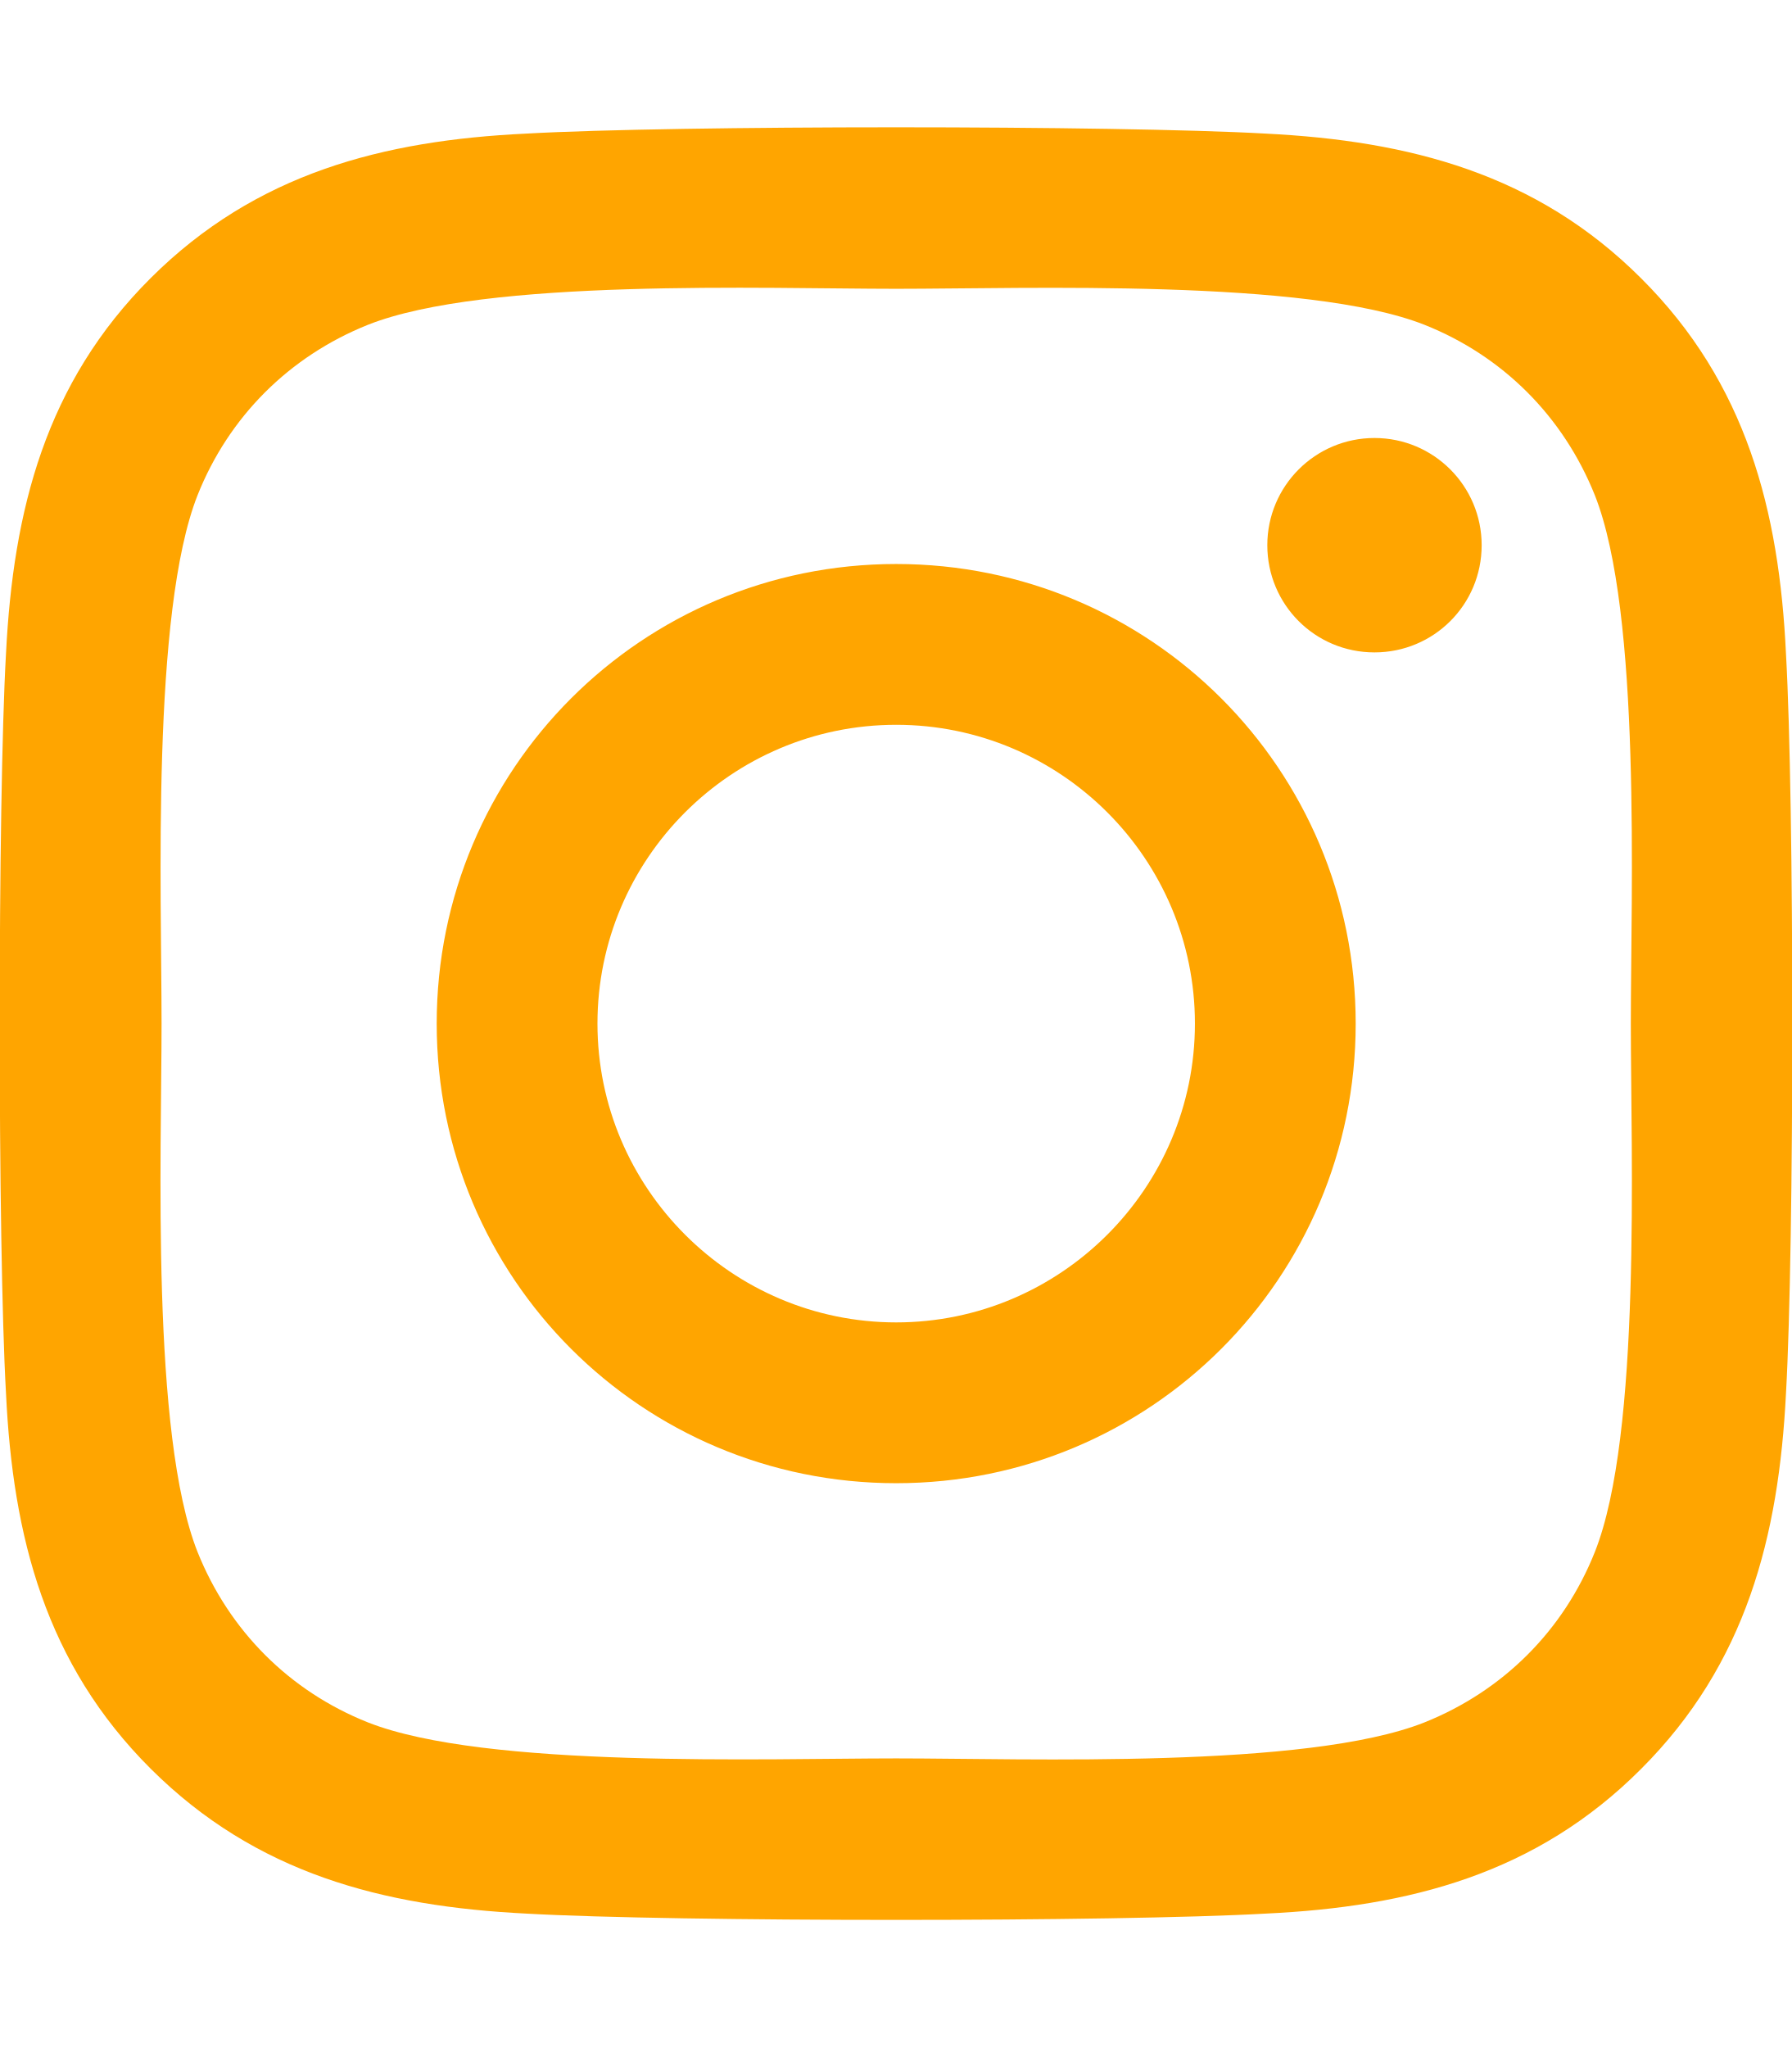
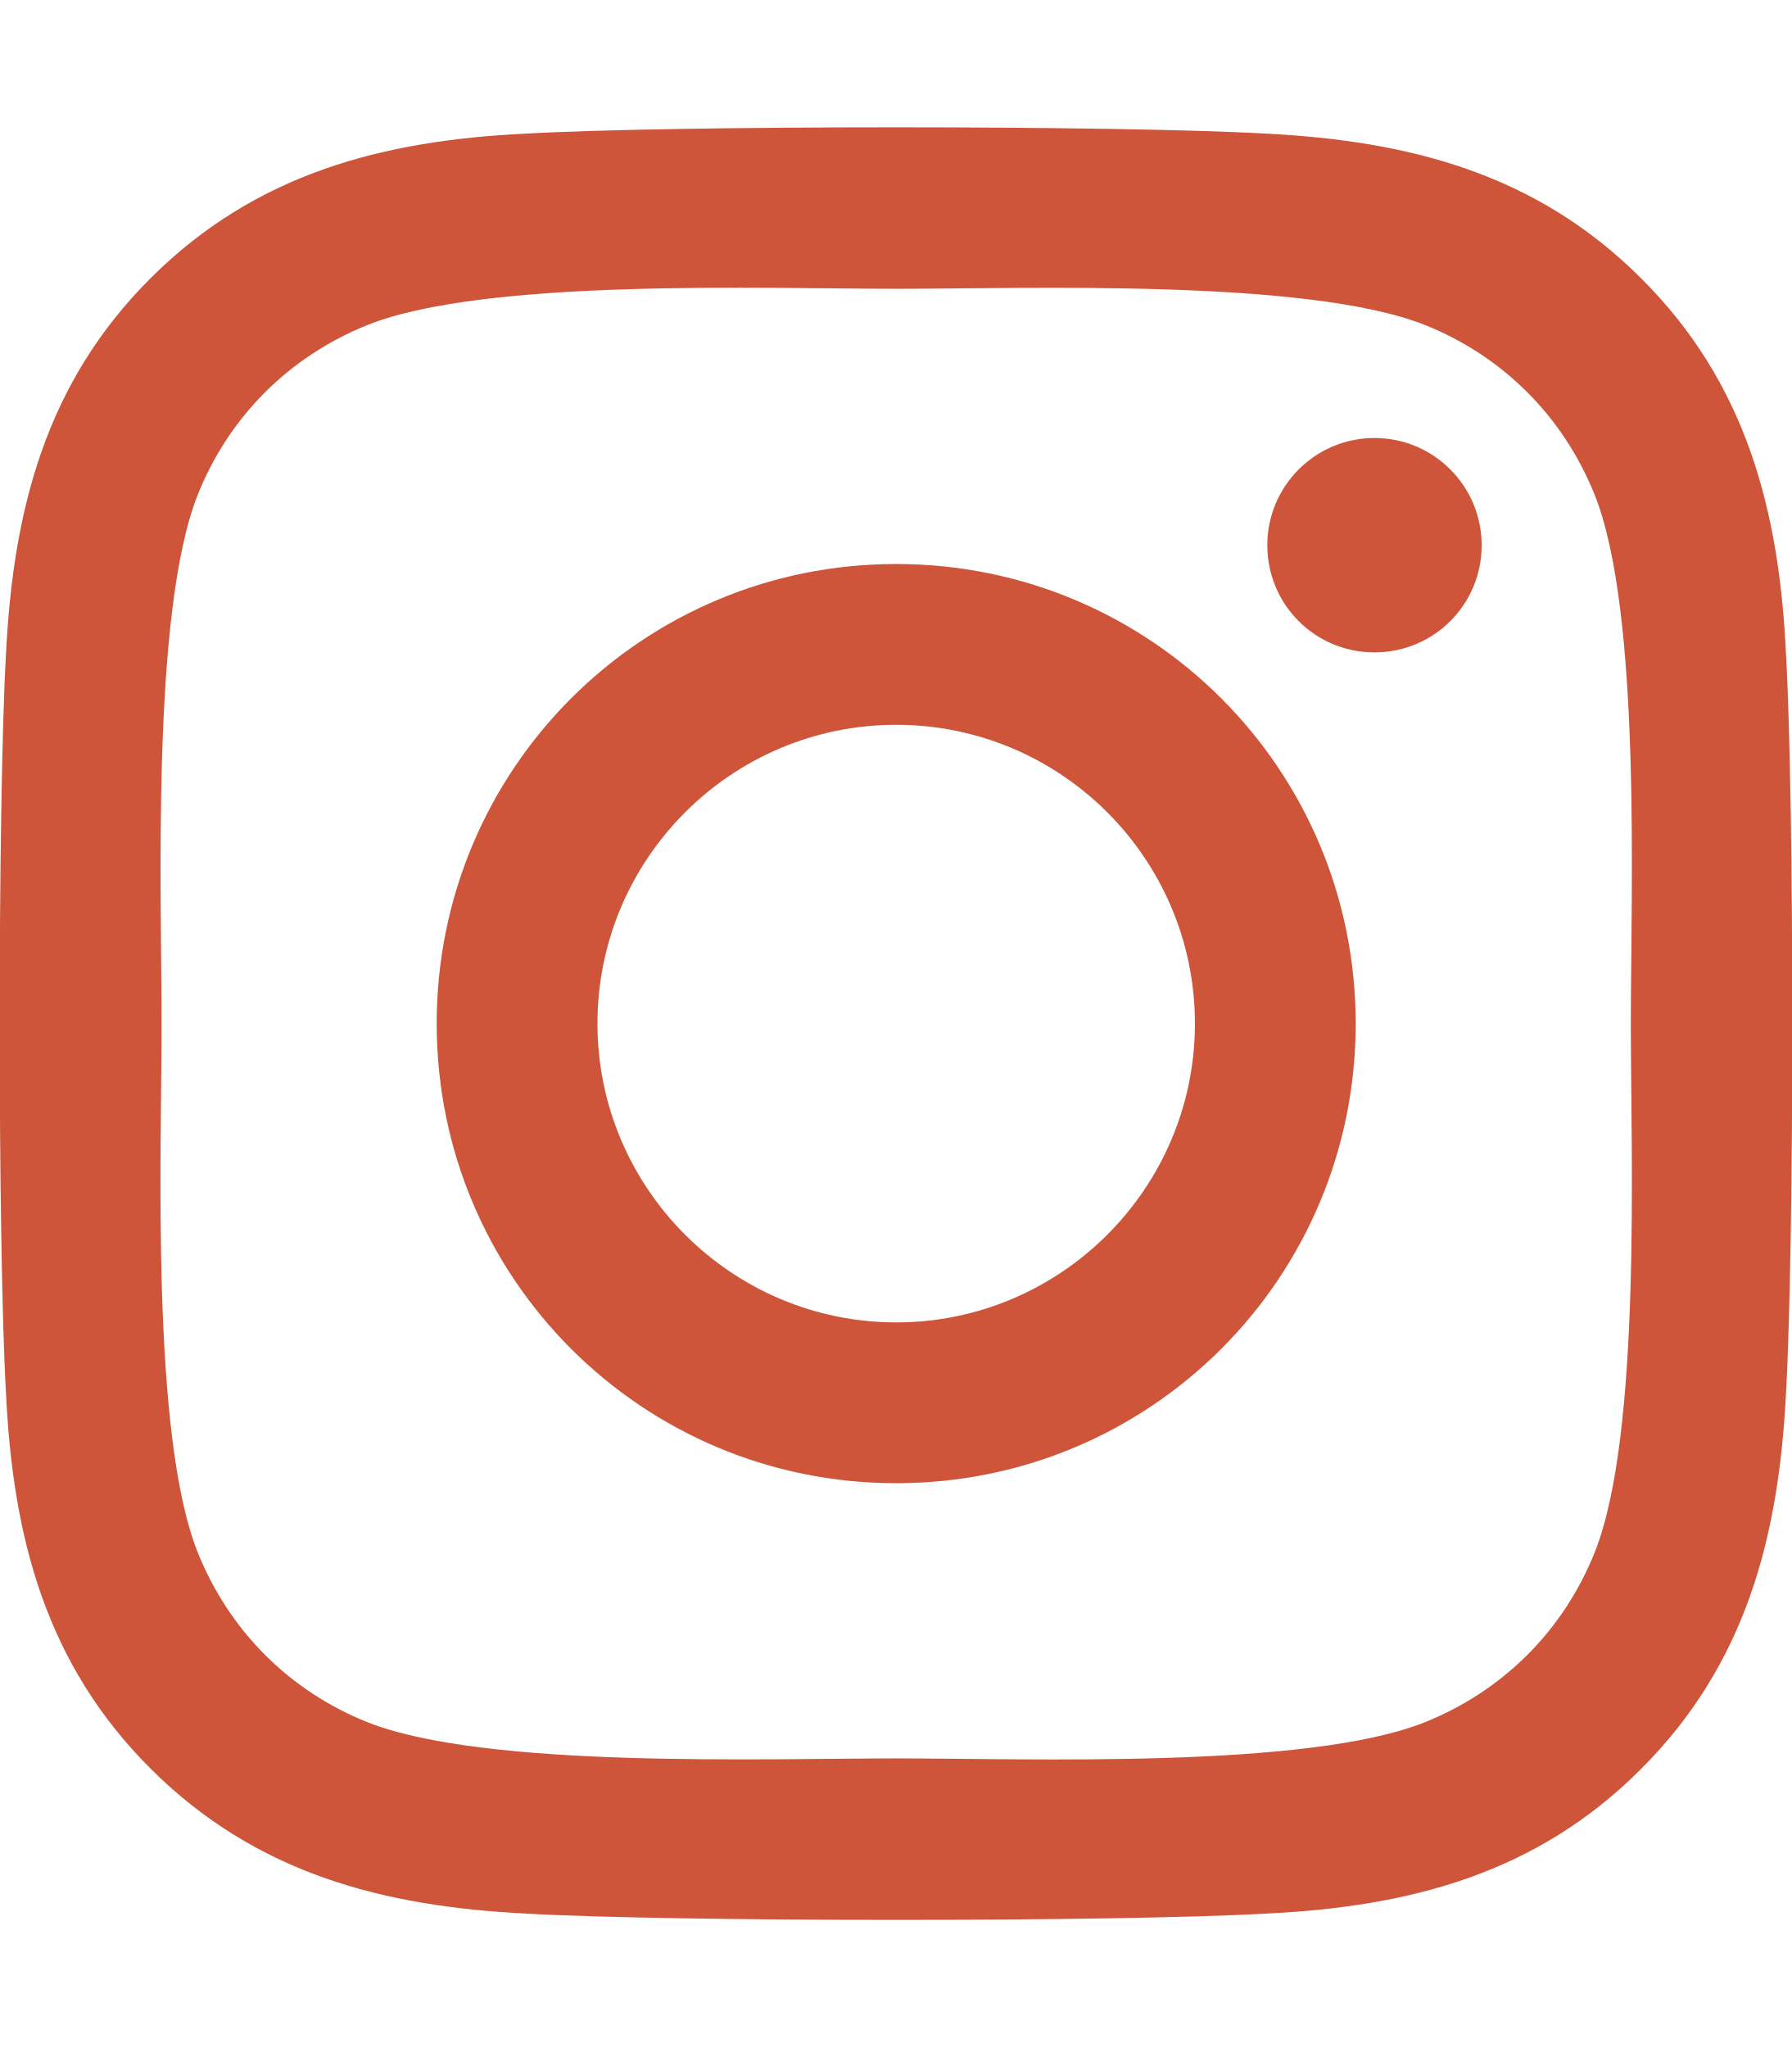
<svg xmlns="http://www.w3.org/2000/svg" aria-hidden="true" focusable="false" data-prefix="fab" data-icon="instagram" class="svg-inline--fa fa-instagram fa-w-14" role="img" viewBox="0 0 448 512">
-   <path fill="orange" d="M224.1 141c-63.6 0-114.9 51.3-114.9 114.9s51.3 114.9 114.9 114.9S339 319.5 339 255.9 287.7 141 224.1 141zm0 189.6c-41.1 0-74.7-33.5-74.7-74.7s33.5-74.7 74.7-74.7 74.7 33.5 74.7 74.7-33.6 74.7-74.7 74.7zm146.4-194.3c0 14.9-12 26.8-26.8 26.8-14.9 0-26.8-12-26.8-26.8s12-26.8 26.8-26.8 26.8 12 26.8 26.8zm76.1 27.2c-1.7-35.9-9.9-67.7-36.2-93.9-26.2-26.2-58-34.4-93.9-36.2-37-2.1-147.9-2.1-184.9 0-35.8 1.7-67.6 9.9-93.9 36.1s-34.4 58-36.2 93.9c-2.1 37-2.1 147.9 0 184.9 1.7 35.9 9.9 67.7 36.2 93.9s58 34.4 93.9 36.2c37 2.1 147.9 2.1 184.9 0 35.9-1.7 67.7-9.9 93.9-36.2 26.2-26.2 34.4-58 36.2-93.9 2.1-37 2.1-147.8 0-184.8zM398.8 388c-7.8 19.6-22.9 34.7-42.6 42.6-29.5 11.7-99.5 9-132.1 9s-102.7 2.6-132.1-9c-19.6-7.8-34.7-22.9-42.6-42.6-11.7-29.5-9-99.5-9-132.1s-2.6-102.7 9-132.1c7.8-19.6 22.9-34.7 42.6-42.6 29.5-11.7 99.5-9 132.1-9s102.7-2.6 132.1 9c19.6 7.8 34.7 22.9 42.6 42.6 11.7 29.5 9 99.5 9 132.1s2.7 102.7-9 132.1z" />
+   <path fill="#CE543A" d="M224.1 141c-63.6 0-114.9 51.3-114.9 114.9s51.3 114.9 114.9 114.9S339 319.5 339 255.9 287.7 141 224.1 141zm0 189.6c-41.1 0-74.7-33.5-74.7-74.7s33.5-74.7 74.7-74.7 74.7 33.5 74.7 74.7-33.6 74.7-74.7 74.7zm146.4-194.3c0 14.9-12 26.8-26.8 26.8-14.9 0-26.8-12-26.8-26.8s12-26.8 26.8-26.8 26.8 12 26.8 26.8zm76.1 27.2c-1.7-35.9-9.9-67.7-36.2-93.9-26.2-26.2-58-34.4-93.9-36.2-37-2.1-147.9-2.1-184.9 0-35.8 1.7-67.6 9.9-93.9 36.1s-34.4 58-36.2 93.9c-2.1 37-2.1 147.9 0 184.9 1.7 35.9 9.9 67.7 36.2 93.9s58 34.4 93.9 36.2c37 2.1 147.9 2.1 184.9 0 35.9-1.7 67.7-9.9 93.9-36.2 26.2-26.2 34.4-58 36.2-93.9 2.1-37 2.1-147.8 0-184.8zM398.8 388c-7.8 19.6-22.9 34.7-42.6 42.6-29.5 11.7-99.5 9-132.1 9s-102.7 2.6-132.1-9c-19.6-7.8-34.7-22.9-42.6-42.6-11.7-29.5-9-99.5-9-132.1s-2.6-102.7 9-132.1c7.8-19.6 22.9-34.7 42.6-42.6 29.5-11.7 99.5-9 132.1-9s102.7-2.6 132.1 9c19.6 7.8 34.7 22.9 42.6 42.6 11.7 29.5 9 99.5 9 132.1s2.7 102.7-9 132.1z" />
</svg>
